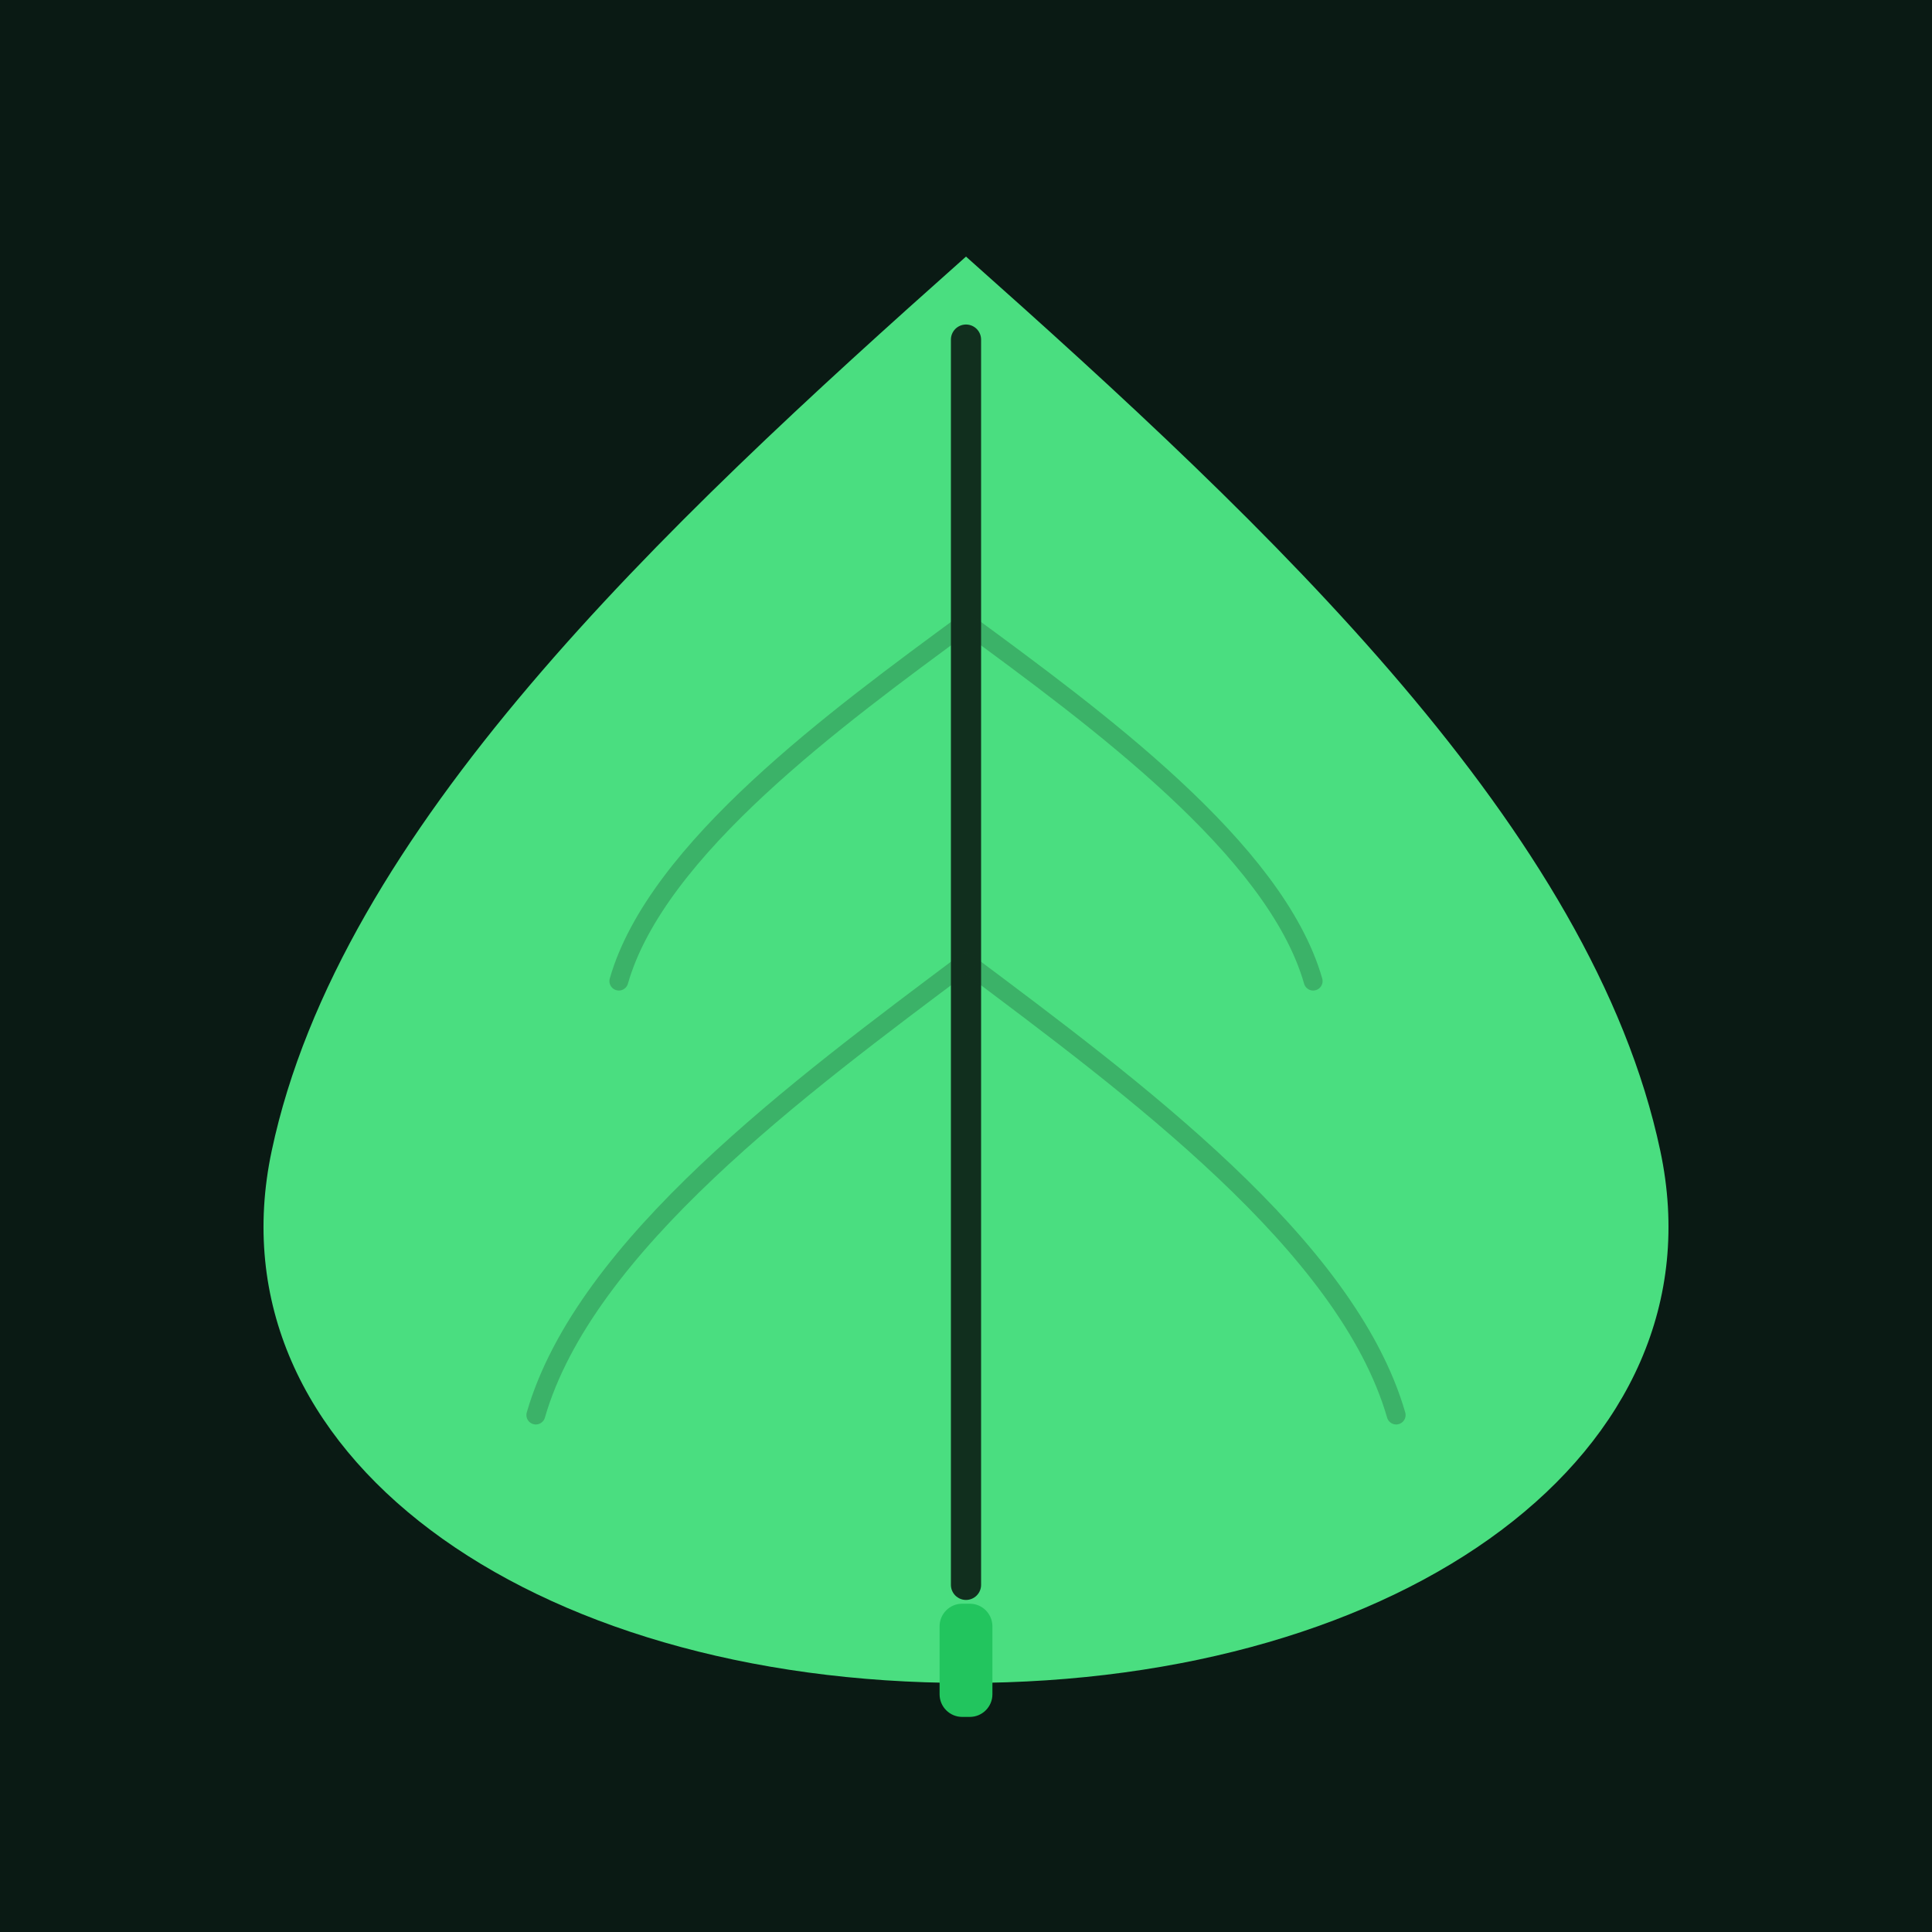
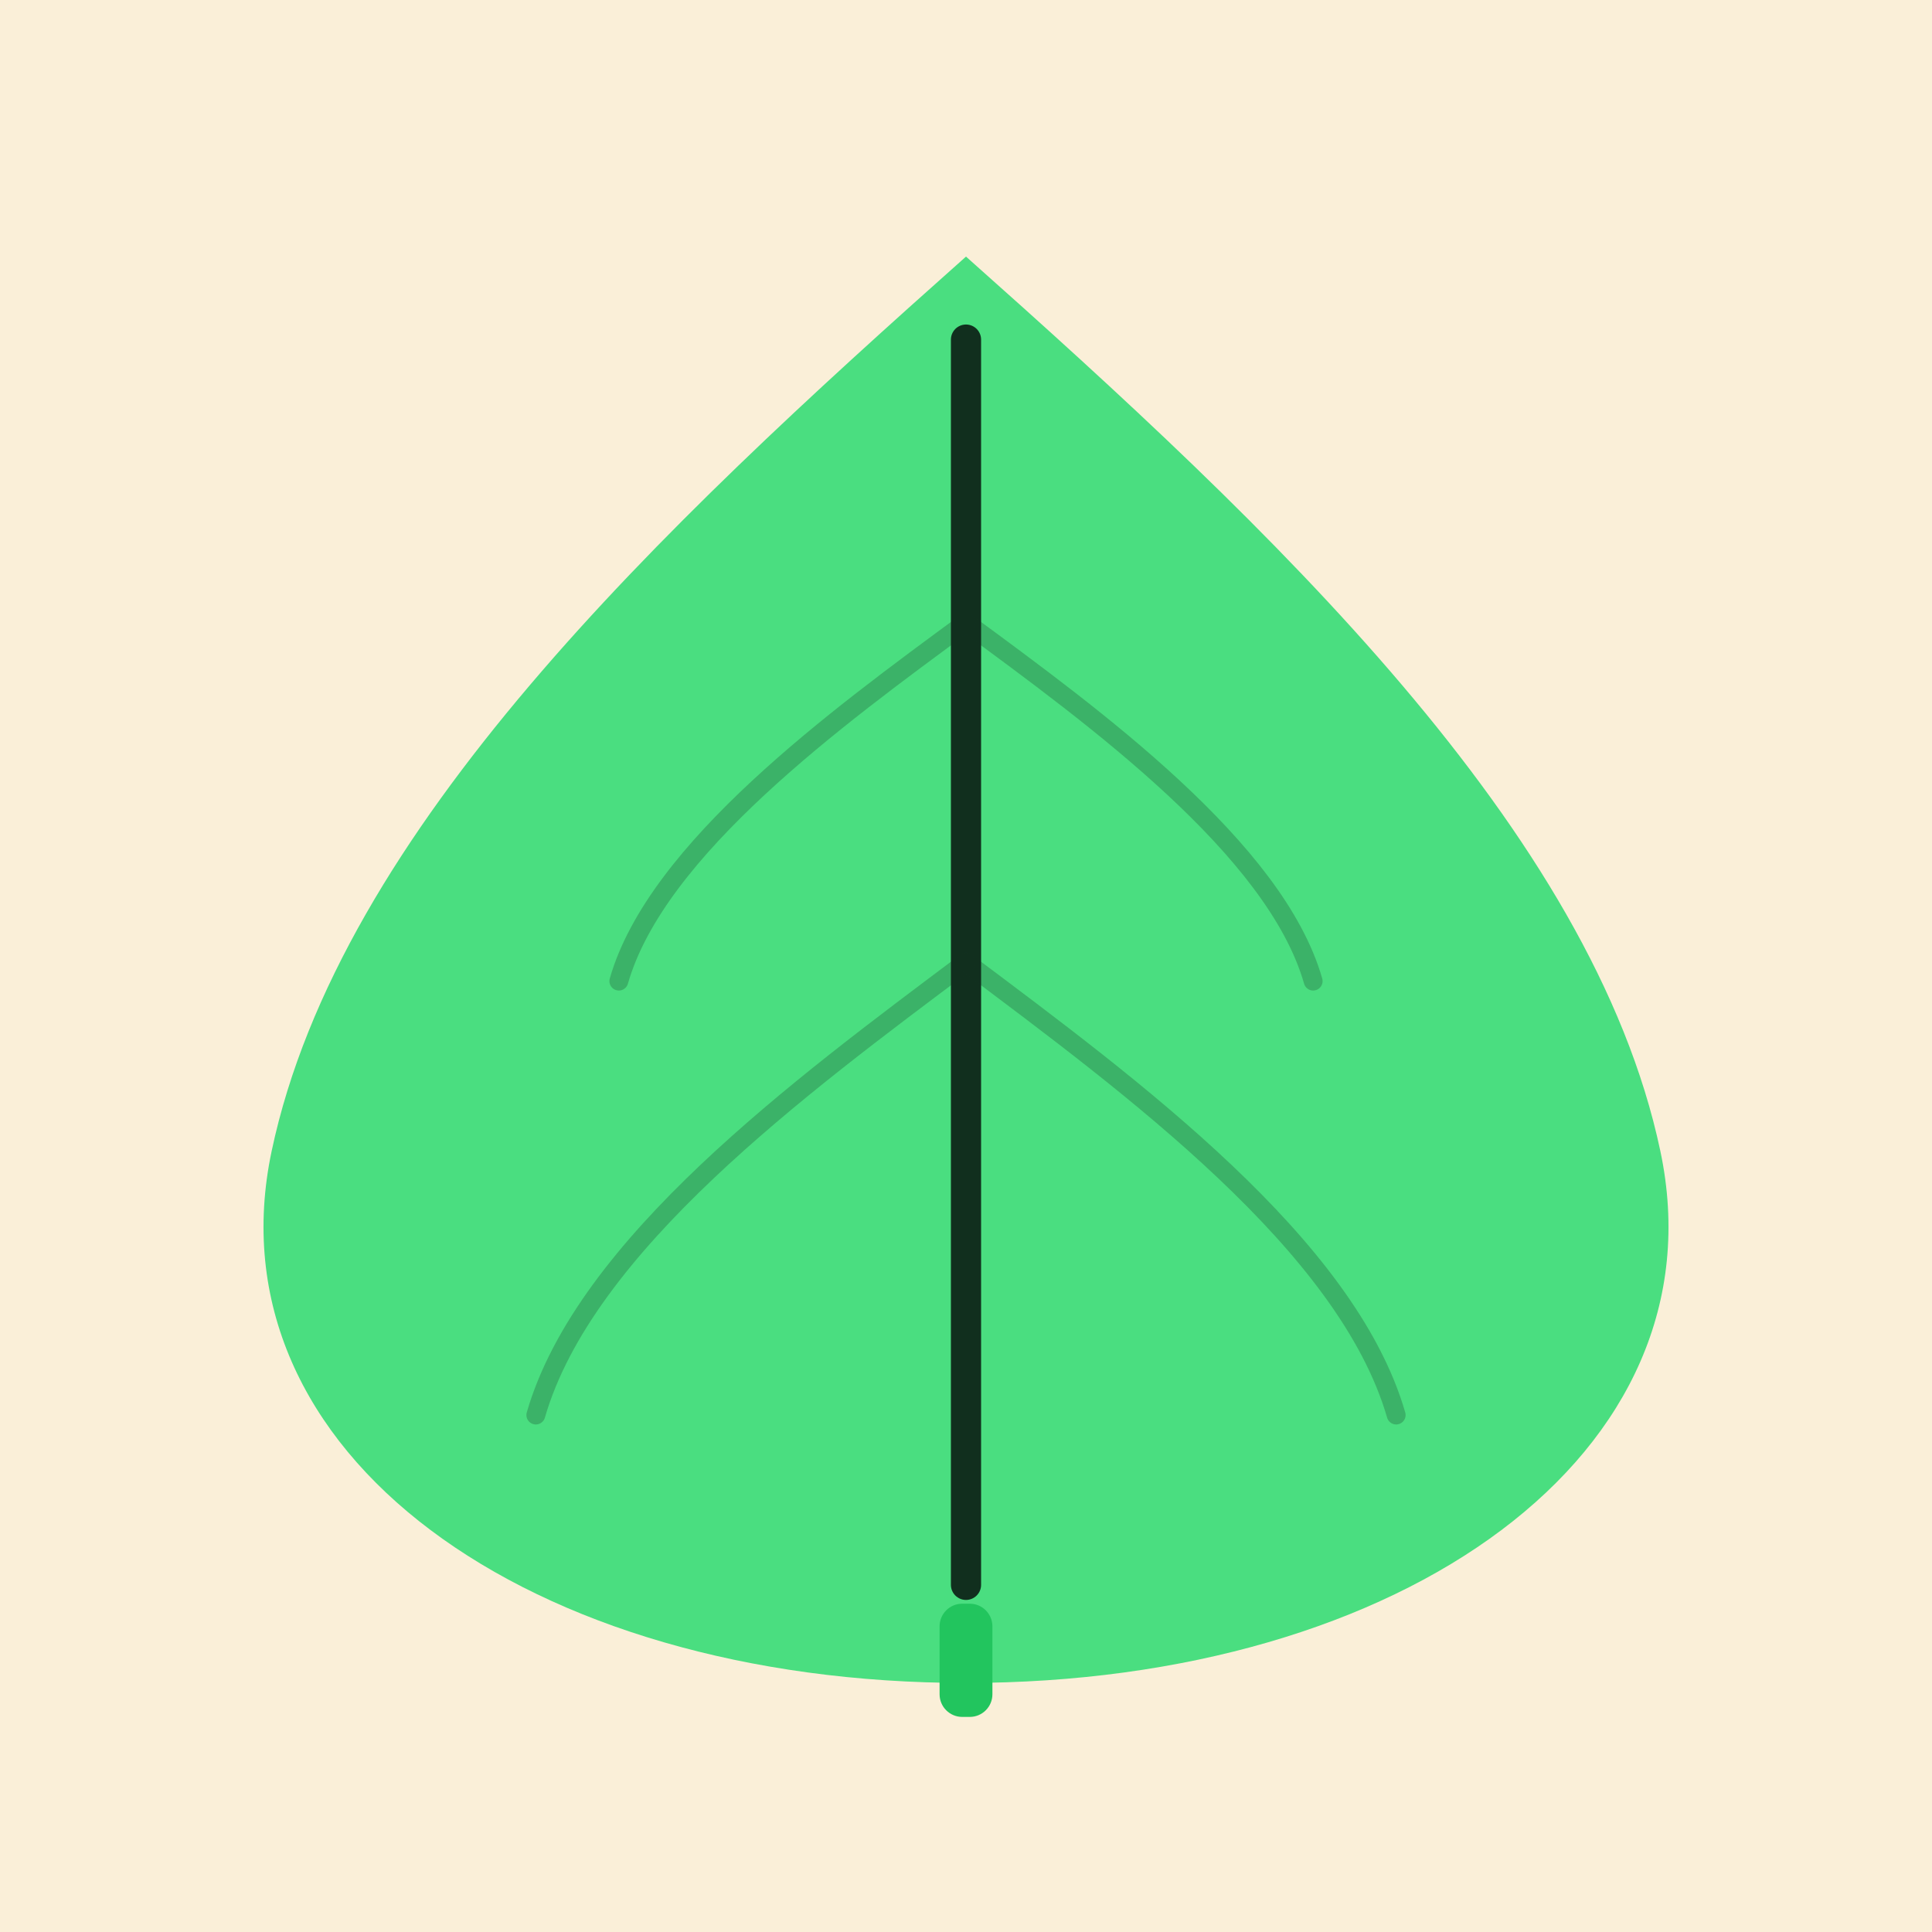
<svg xmlns="http://www.w3.org/2000/svg" viewBox="0 0 512 512">
-   <rect width="512" height="512" fill="#0a1a14" />
+   <style>
+     .bg { fill: #faefd8; }
+     @media (prefers-color-scheme: dark) {
+       .bg { fill: #0d1117; }
+     }
+   </style>
+   <rect width="512" height="512" class="bg" />
  <path d="M256 68 C175 140 90 220 72 305 C55 385 140 446 256 446 C372 446 457 385 440 305 C422 220 337 140 256 68Z" fill="#4ade80" />
  <line x1="256" y1="90" x2="256" y2="420" stroke="#112F1E" stroke-width="8" stroke-linecap="round" />
  <path d="M256 165 C222 190 174 225 164 260" stroke="#112F1E" stroke-width="5" stroke-linecap="round" fill="none" opacity=".25" />
  <path d="M256 165 C290 190 338 225 348 260" stroke="#112F1E" stroke-width="5" stroke-linecap="round" fill="none" opacity=".25" />
  <path d="M256 255 C212 288 155 330 142 375" stroke="#112F1E" stroke-width="5" stroke-linecap="round" fill="none" opacity=".25" />
  <path d="M256 255 C300 288 357 330 370 375" stroke="#112F1E" stroke-width="5" stroke-linecap="round" fill="none" opacity=".25" />
  <rect x="249" y="425" width="14" height="30" rx="6" fill="#22c55e" />
</svg>
